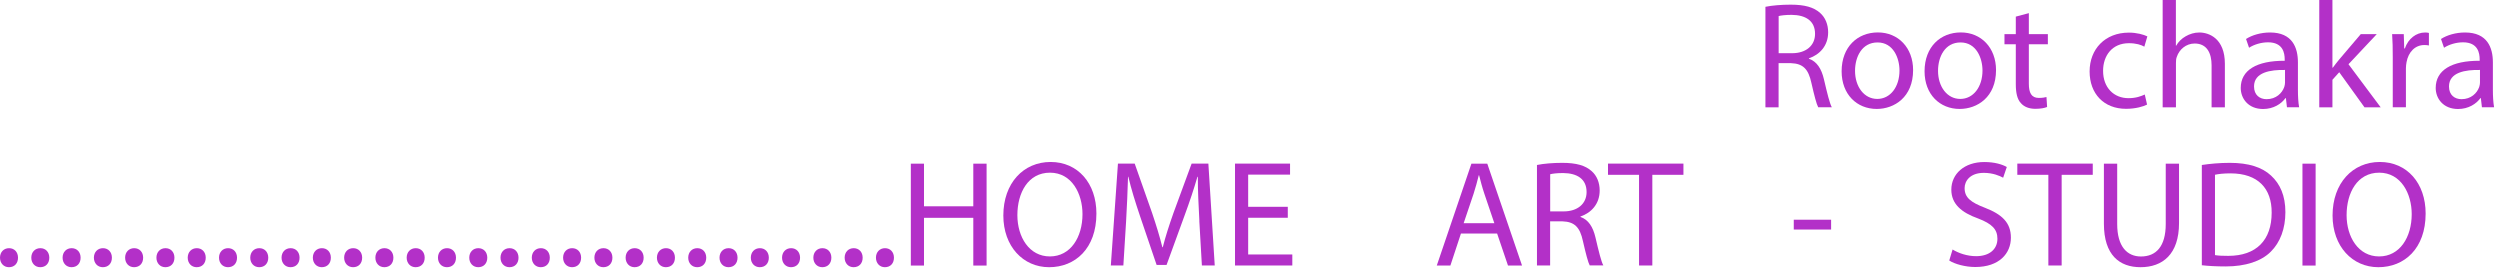
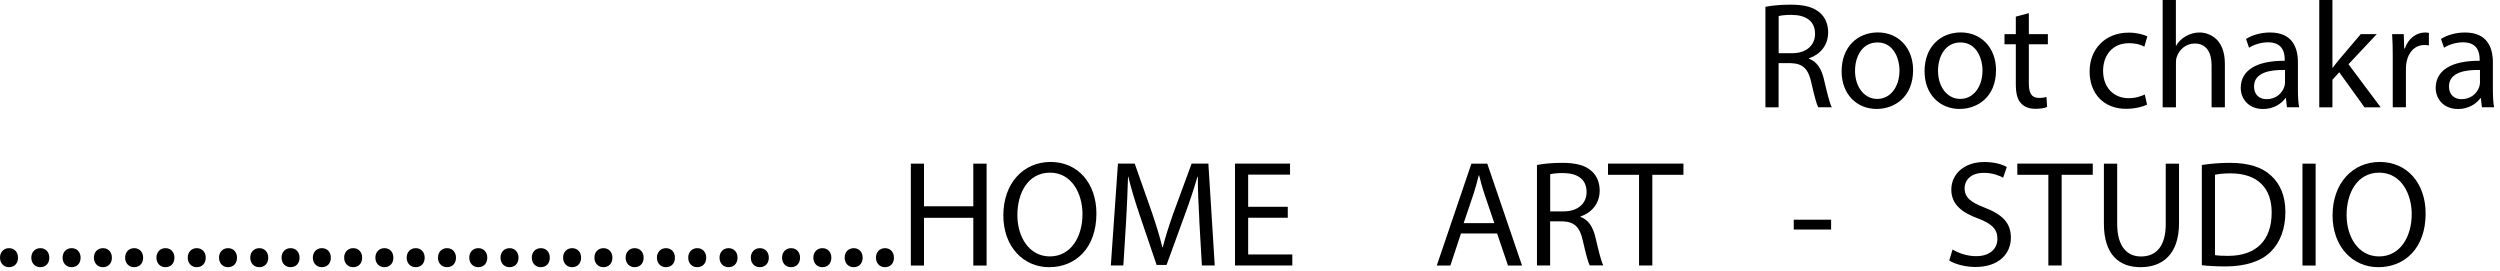
<svg xmlns="http://www.w3.org/2000/svg" width="397" height="43" viewBox="0 0 397 43" fill="none">
-   <path d="M280.35 1.08C281.41 0.86 282.92 0.74 284.36 0.74C286.59 0.74 288.03 1.15 289.04 2.06C289.86 2.78 290.31 3.88 290.31 5.13C290.31 7.27 288.97 8.68 287.26 9.26V9.33C288.51 9.76 289.25 10.91 289.64 12.59C290.17 14.85 290.55 16.41 290.89 17.03H288.73C288.47 16.57 288.11 15.18 287.65 13.17C287.17 10.94 286.31 10.1 284.41 10.03H282.44V17.04H280.35V1.08ZM282.44 8.45H284.58C286.81 8.45 288.23 7.23 288.23 5.38C288.23 3.29 286.72 2.38 284.51 2.36C283.5 2.36 282.78 2.46 282.45 2.55V8.45H282.44Z" fill="#B330C8" />
-   <path d="M303.8 11.13C303.8 15.43 300.82 17.3 298.02 17.3C294.88 17.3 292.45 15 292.45 11.32C292.45 7.43 294.99 5.15 298.21 5.15C301.43 5.15 303.8 7.57 303.8 11.13ZM294.58 11.25C294.58 13.79 296.04 15.71 298.11 15.71C300.18 15.71 301.64 13.81 301.64 11.2C301.64 9.23 300.66 6.74 298.16 6.74C295.66 6.74 294.58 9.04 294.58 11.25Z" fill="#B330C8" />
-   <path d="M316.97 11.13C316.97 15.43 313.99 17.3 311.19 17.3C308.05 17.3 305.62 15 305.62 11.32C305.62 7.43 308.16 5.15 311.38 5.15C314.6 5.15 316.97 7.57 316.97 11.13ZM307.76 11.25C307.76 13.79 309.22 15.71 311.29 15.71C313.36 15.71 314.82 13.81 314.82 11.2C314.82 9.23 313.84 6.74 311.34 6.74C308.84 6.74 307.76 9.04 307.76 11.25Z" fill="#B330C8" />
-   <path d="M322.18 2.08V5.42H325.2V7.03H322.18V13.29C322.18 14.73 322.59 15.55 323.76 15.55C324.31 15.55 324.72 15.48 324.98 15.41L325.08 16.99C324.67 17.16 324.02 17.28 323.21 17.28C322.23 17.28 321.43 16.97 320.93 16.39C320.33 15.77 320.11 14.73 320.11 13.37V7.03H318.31V5.42H320.11V2.64L322.17 2.09L322.18 2.08Z" fill="#B330C8" />
-   <path d="M340.95 16.61C340.4 16.9 339.17 17.28 337.61 17.28C334.11 17.28 331.83 14.9 331.83 11.35C331.83 7.8 334.28 5.18 338.07 5.18C339.32 5.18 340.42 5.49 341 5.78L340.52 7.41C340.02 7.12 339.22 6.86 338.07 6.86C335.41 6.86 333.97 8.83 333.97 11.25C333.97 13.94 335.7 15.59 338 15.59C339.2 15.59 339.99 15.28 340.59 15.01L340.95 16.59V16.61Z" fill="#B330C8" />
-   <path d="M343.42 0H345.53V7.25H345.58C345.92 6.65 346.44 6.12 347.09 5.76C347.71 5.4 348.46 5.16 349.25 5.16C350.81 5.16 353.31 6.12 353.31 10.13V17.04H351.2V10.37C351.2 8.5 350.5 6.91 348.51 6.91C347.14 6.91 346.06 7.87 345.68 9.02C345.56 9.31 345.54 9.62 345.54 10.03V17.04H343.43V0H343.42Z" fill="#B330C8" />
-   <path d="M363.17 17.04L363 15.58H362.93C362.28 16.49 361.03 17.31 359.38 17.31C357.03 17.31 355.83 15.65 355.83 13.97C355.83 11.16 358.33 9.63 362.81 9.65V9.41C362.81 8.45 362.55 6.72 360.17 6.72C359.09 6.72 357.96 7.06 357.15 7.58L356.67 6.19C357.63 5.57 359.02 5.16 360.49 5.16C364.04 5.16 364.91 7.58 364.91 9.91V14.25C364.91 15.26 364.96 16.24 365.1 17.03H363.18L363.17 17.04ZM362.86 11.11C360.56 11.06 357.94 11.47 357.94 13.73C357.94 15.1 358.85 15.75 359.93 15.75C361.44 15.75 362.4 14.79 362.74 13.81C362.81 13.59 362.86 13.35 362.86 13.14V11.12V11.11Z" fill="#B330C8" />
-   <path d="M370.4 10.75H370.45C370.74 10.34 371.15 9.84 371.48 9.43L374.89 5.42H377.43L372.94 10.2L378.05 17.04H375.48L371.47 11.47L370.39 12.67V17.04H368.3V0H370.39V10.75H370.4Z" fill="#B330C8" />
-   <path d="M379.97 9.04C379.97 7.67 379.95 6.5 379.87 5.42H381.72L381.79 7.7H381.89C382.42 6.14 383.69 5.16 385.11 5.16C385.35 5.16 385.52 5.18 385.71 5.23V7.22C385.49 7.17 385.28 7.15 384.99 7.15C383.5 7.15 382.45 8.28 382.16 9.86C382.11 10.15 382.06 10.48 382.06 10.84V17.03H379.97V9.04Z" fill="#B330C8" />
-   <path d="M394.13 17.04L393.96 15.58H393.89C393.24 16.49 391.99 17.31 390.34 17.31C387.99 17.31 386.79 15.65 386.79 13.97C386.79 11.16 389.29 9.63 393.77 9.65V9.41C393.77 8.45 393.51 6.72 391.13 6.72C390.05 6.72 388.92 7.06 388.11 7.58L387.63 6.19C388.59 5.57 389.98 5.16 391.45 5.16C395 5.16 395.87 7.58 395.87 9.91V14.25C395.87 15.26 395.92 16.24 396.06 17.03H394.14L394.13 17.04ZM393.82 11.11C391.52 11.06 388.9 11.47 388.9 13.73C388.9 15.1 389.81 15.75 390.89 15.75C392.4 15.75 393.36 14.79 393.7 13.81C393.77 13.59 393.82 13.35 393.82 13.14V11.12V11.11Z" fill="#B330C8" />
-   <path d="M0 40.921C0 40.031 0.6 39.411 1.44 39.411C2.28 39.411 2.86 40.031 2.86 40.921C2.86 41.811 2.31 42.431 1.42 42.431C0.58 42.431 0 41.781 0 40.921Z" fill="#B330C8" />
-   <path d="M4.97 40.921C4.97 40.031 5.57 39.411 6.41 39.411C7.25 39.411 7.83 40.031 7.83 40.921C7.83 41.811 7.28 42.431 6.39 42.431C5.55 42.431 4.97 41.781 4.97 40.921Z" fill="#B330C8" />
-   <path d="M9.94 40.921C9.94 40.031 10.54 39.411 11.38 39.411C12.22 39.411 12.8 40.031 12.8 40.921C12.8 41.811 12.25 42.431 11.36 42.431C10.52 42.431 9.94 41.781 9.94 40.921Z" fill="#B330C8" />
-   <path d="M14.91 40.921C14.91 40.031 15.51 39.411 16.35 39.411C17.19 39.411 17.77 40.031 17.77 40.921C17.77 41.811 17.22 42.431 16.33 42.431C15.49 42.431 14.91 41.781 14.91 40.921Z" fill="#B330C8" />
-   <path d="M19.87 40.921C19.87 40.031 20.47 39.411 21.31 39.411C22.15 39.411 22.73 40.031 22.73 40.921C22.73 41.811 22.18 42.431 21.29 42.431C20.45 42.431 19.87 41.781 19.87 40.921Z" fill="#B330C8" />
-   <path d="M24.84 40.921C24.84 40.031 25.44 39.411 26.28 39.411C27.12 39.411 27.7 40.031 27.7 40.921C27.7 41.811 27.15 42.431 26.26 42.431C25.42 42.431 24.84 41.781 24.84 40.921Z" fill="#B330C8" />
-   <path d="M29.81 40.921C29.81 40.031 30.41 39.411 31.25 39.411C32.09 39.411 32.67 40.031 32.67 40.921C32.67 41.811 32.12 42.431 31.23 42.431C30.39 42.431 29.81 41.781 29.81 40.921Z" fill="#B330C8" />
-   <path d="M34.78 40.921C34.78 40.031 35.38 39.411 36.22 39.411C37.06 39.411 37.64 40.031 37.64 40.921C37.64 41.811 37.09 42.431 36.2 42.431C35.36 42.431 34.78 41.781 34.78 40.921Z" fill="#B330C8" />
-   <path d="M39.74 40.921C39.74 40.031 40.34 39.411 41.18 39.411C42.02 39.411 42.6 40.031 42.6 40.921C42.6 41.811 42.05 42.431 41.16 42.431C40.32 42.431 39.74 41.781 39.74 40.921Z" fill="#B330C8" />
-   <path d="M44.71 40.921C44.71 40.031 45.31 39.411 46.15 39.411C46.99 39.411 47.57 40.031 47.57 40.921C47.57 41.811 47.02 42.431 46.13 42.431C45.29 42.431 44.71 41.781 44.71 40.921Z" fill="#B330C8" />
-   <path d="M49.68 40.921C49.68 40.031 50.28 39.411 51.12 39.411C51.96 39.411 52.54 40.031 52.54 40.921C52.54 41.811 51.99 42.431 51.1 42.431C50.26 42.431 49.68 41.781 49.68 40.921Z" fill="#B330C8" />
-   <path d="M54.65 40.921C54.65 40.031 55.25 39.411 56.09 39.411C56.93 39.411 57.51 40.031 57.51 40.921C57.51 41.811 56.96 42.431 56.07 42.431C55.23 42.431 54.65 41.781 54.65 40.921Z" fill="#B330C8" />
-   <path d="M59.61 40.921C59.61 40.031 60.21 39.411 61.05 39.411C61.89 39.411 62.47 40.031 62.47 40.921C62.47 41.811 61.92 42.431 61.03 42.431C60.19 42.431 59.61 41.781 59.61 40.921Z" fill="#B330C8" />
-   <path d="M64.58 40.921C64.58 40.031 65.18 39.411 66.02 39.411C66.86 39.411 67.44 40.031 67.44 40.921C67.44 41.811 66.89 42.431 66 42.431C65.16 42.431 64.58 41.781 64.58 40.921Z" fill="#B330C8" />
-   <path d="M69.55 40.921C69.55 40.031 70.15 39.411 70.99 39.411C71.83 39.411 72.41 40.031 72.41 40.921C72.41 41.811 71.86 42.431 70.97 42.431C70.13 42.431 69.55 41.781 69.55 40.921Z" fill="#B330C8" />
-   <path d="M74.52 40.921C74.52 40.031 75.12 39.411 75.96 39.411C76.8 39.411 77.38 40.031 77.38 40.921C77.38 41.811 76.83 42.431 75.94 42.431C75.1 42.431 74.52 41.781 74.52 40.921Z" fill="#B330C8" />
-   <path d="M79.48 40.921C79.48 40.031 80.08 39.411 80.92 39.411C81.76 39.411 82.34 40.031 82.34 40.921C82.34 41.811 81.79 42.431 80.9 42.431C80.06 42.431 79.48 41.781 79.48 40.921Z" fill="#B330C8" />
-   <path d="M84.45 40.921C84.45 40.031 85.05 39.411 85.89 39.411C86.73 39.411 87.31 40.031 87.31 40.921C87.31 41.811 86.76 42.431 85.87 42.431C85.03 42.431 84.45 41.781 84.45 40.921Z" fill="#B330C8" />
-   <path d="M89.42 40.921C89.42 40.031 90.02 39.411 90.86 39.411C91.7 39.411 92.28 40.031 92.28 40.921C92.28 41.811 91.73 42.431 90.84 42.431C90 42.431 89.42 41.781 89.42 40.921Z" fill="#B330C8" />
-   <path d="M94.39 40.921C94.39 40.031 94.99 39.411 95.83 39.411C96.67 39.411 97.25 40.031 97.25 40.921C97.25 41.811 96.7 42.431 95.81 42.431C94.97 42.431 94.39 41.781 94.39 40.921Z" fill="#B330C8" />
-   <path d="M99.35 40.921C99.35 40.031 99.95 39.411 100.79 39.411C101.63 39.411 102.21 40.031 102.21 40.921C102.21 41.811 101.66 42.431 100.77 42.431C99.93 42.431 99.35 41.781 99.35 40.921Z" fill="#B330C8" />
-   <path d="M104.32 40.921C104.32 40.031 104.92 39.411 105.76 39.411C106.6 39.411 107.18 40.031 107.18 40.921C107.18 41.811 106.63 42.431 105.74 42.431C104.9 42.431 104.32 41.781 104.32 40.921Z" fill="#B330C8" />
-   <path d="M109.29 40.921C109.29 40.031 109.89 39.411 110.73 39.411C111.57 39.411 112.15 40.031 112.15 40.921C112.15 41.811 111.6 42.431 110.71 42.431C109.87 42.431 109.29 41.781 109.29 40.921Z" fill="#B330C8" />
-   <path d="M114.26 40.921C114.26 40.031 114.86 39.411 115.7 39.411C116.54 39.411 117.12 40.031 117.12 40.921C117.12 41.811 116.57 42.431 115.68 42.431C114.84 42.431 114.26 41.781 114.26 40.921Z" fill="#B330C8" />
-   <path d="M119.23 40.921C119.23 40.031 119.83 39.411 120.67 39.411C121.51 39.411 122.09 40.031 122.09 40.921C122.09 41.811 121.54 42.431 120.65 42.431C119.81 42.431 119.23 41.781 119.23 40.921Z" fill="#B330C8" />
-   <path d="M124.19 40.921C124.19 40.031 124.79 39.411 125.63 39.411C126.47 39.411 127.05 40.031 127.05 40.921C127.05 41.811 126.5 42.431 125.61 42.431C124.77 42.431 124.19 41.781 124.19 40.921Z" fill="#B330C8" />
-   <path d="M129.16 40.921C129.16 40.031 129.76 39.411 130.6 39.411C131.44 39.411 132.02 40.031 132.02 40.921C132.02 41.811 131.47 42.431 130.58 42.431C129.74 42.431 129.16 41.781 129.16 40.921Z" fill="#B330C8" />
-   <path d="M134.13 40.921C134.13 40.031 134.73 39.411 135.57 39.411C136.41 39.411 136.99 40.031 136.99 40.921C136.99 41.811 136.44 42.431 135.55 42.431C134.71 42.431 134.13 41.781 134.13 40.921Z" fill="#B330C8" />
-   <path d="M139.1 40.921C139.1 40.031 139.7 39.411 140.54 39.411C141.38 39.411 141.96 40.031 141.96 40.921C141.96 41.811 141.41 42.431 140.52 42.431C139.68 42.431 139.1 41.781 139.1 40.921Z" fill="#B330C8" />
-   <path d="M146.73 25.99V32.76H154.56V25.99H156.67V42.17H154.56V34.59H146.73V42.17H144.64V25.99H146.73Z" fill="#B330C8" />
-   <path d="M174.11 33.911C174.11 39.481 170.73 42.431 166.6 42.431C162.47 42.431 159.33 39.121 159.33 34.221C159.33 29.081 162.52 25.721 166.84 25.721C171.16 25.721 174.11 29.101 174.11 33.901V33.911ZM161.56 34.171C161.56 37.631 163.43 40.721 166.72 40.721C170.01 40.721 171.9 37.671 171.9 34.001C171.9 30.781 170.22 27.421 166.74 27.421C163.26 27.421 161.56 30.611 161.56 34.161V34.171Z" fill="#B330C8" />
-   <path d="M190.46 35.06C190.34 32.8 190.2 30.09 190.22 28.08H190.15C189.6 29.98 188.93 31.991 188.11 34.221L185.25 42.07H183.67L181.05 34.361C180.28 32.081 179.63 29.99 179.18 28.07H179.13C179.08 30.09 178.96 32.8 178.82 35.221L178.39 42.16H176.4L177.53 25.98H180.19L182.95 33.81C183.62 35.8 184.17 37.58 184.58 39.26H184.65C185.06 37.63 185.63 35.85 186.35 33.81L189.23 25.98H191.89L192.9 42.16H190.86L190.45 35.06H190.46Z" fill="#B330C8" />
-   <path d="M204.5 34.58H198.21V40.41H205.22V42.16H196.12V25.98H204.86V27.73H198.21V32.84H204.5V34.57V34.58Z" fill="#B330C8" />
-   <path d="M232 37.08L230.32 42.17H228.16L233.66 25.99H236.18L241.7 42.17H239.47L237.74 37.08H232ZM237.3 35.44L235.72 30.78C235.36 29.72 235.12 28.76 234.88 27.83H234.83C234.59 28.79 234.33 29.77 234.01 30.76L232.43 35.44H237.3Z" fill="#B330C8" />
-   <path d="M244.07 26.2C245.13 25.98 246.64 25.86 248.08 25.86C250.31 25.86 251.75 26.27 252.76 27.18C253.58 27.9 254.03 29 254.03 30.25C254.03 32.39 252.69 33.8 250.98 34.38V34.45C252.23 34.88 252.97 36.03 253.36 37.71C253.89 39.97 254.27 41.53 254.61 42.15H252.45C252.19 41.69 251.83 40.3 251.37 38.29C250.89 36.06 250.03 35.22 248.13 35.15H246.16V42.16H244.07V26.2ZM246.16 33.57H248.3C250.53 33.57 251.95 32.35 251.95 30.5C251.95 28.41 250.44 27.5 248.23 27.48C247.22 27.48 246.5 27.58 246.17 27.67V33.57H246.16Z" fill="#B330C8" />
-   <path d="M260.27 27.76H255.35V25.98H267.33V27.76H262.39V42.16H260.28V27.76H260.27Z" fill="#B330C8" />
-   <path d="M290.78 34.891V36.451H284.85V34.891H290.78Z" fill="#B330C8" />
-   <path d="M310.07 39.62C311.01 40.2 312.37 40.68 313.81 40.68C315.95 40.68 317.19 39.55 317.19 37.92C317.19 36.41 316.33 35.54 314.14 34.7C311.5 33.76 309.87 32.4 309.87 30.12C309.87 27.6 311.96 25.73 315.1 25.73C316.76 25.73 317.96 26.11 318.68 26.52L318.1 28.221C317.57 27.93 316.49 27.45 315.03 27.45C312.82 27.45 311.98 28.77 311.98 29.87C311.98 31.38 312.96 32.13 315.2 32.99C317.94 34.05 319.33 35.37 319.33 37.74C319.33 40.24 317.48 42.401 313.67 42.401C312.11 42.401 310.41 41.94 309.54 41.37L310.07 39.62Z" fill="#B330C8" />
-   <path d="M325.27 27.76H320.35V25.98H332.33V27.76H327.39V42.16H325.28V27.76H325.27Z" fill="#B330C8" />
-   <path d="M336.21 25.99V35.57C336.21 39.19 337.82 40.73 339.98 40.73C342.38 40.73 343.92 39.15 343.92 35.57V25.99H346.03V35.42C346.03 40.39 343.41 42.43 339.91 42.43C336.6 42.43 334.1 40.53 334.1 35.52V25.99H336.21Z" fill="#B330C8" />
-   <path d="M349.65 26.2C350.92 26.01 352.43 25.86 354.09 25.86C357.09 25.86 359.23 26.56 360.64 27.88C362.08 29.2 362.92 31.07 362.92 33.69C362.92 36.31 362.1 38.49 360.59 39.98C359.08 41.49 356.58 42.31 353.44 42.31C351.95 42.31 350.7 42.24 349.65 42.12V26.21V26.2ZM351.74 40.51C352.27 40.61 353.04 40.63 353.85 40.63C358.31 40.63 360.74 38.13 360.74 33.77C360.76 29.95 358.6 27.53 354.19 27.53C353.11 27.53 352.29 27.63 351.74 27.75V40.52V40.51Z" fill="#B330C8" />
-   <path d="M367.72 25.99V42.17H365.63V25.99H367.72Z" fill="#B330C8" />
-   <path d="M385.19 33.911C385.19 39.481 381.81 42.431 377.68 42.431C373.55 42.431 370.41 39.121 370.41 34.221C370.41 29.081 373.6 25.721 377.92 25.721C382.24 25.721 385.19 29.101 385.19 33.901V33.911ZM372.64 34.171C372.64 37.631 374.51 40.721 377.8 40.721C381.09 40.721 382.98 37.671 382.98 34.001C382.98 30.781 381.3 27.421 377.82 27.421C374.34 27.421 372.64 30.611 372.64 34.161V34.171Z" fill="#B330C8" />
+   <path d="M280.35 1.08C281.41 0.86 282.92 0.74 284.36 0.74C286.59 0.74 288.03 1.15 289.04 2.06C289.86 2.78 290.31 3.88 290.31 5.13C290.31 7.27 288.97 8.68 287.26 9.26V9.33C288.51 9.76 289.25 10.91 289.64 12.59C290.17 14.85 290.55 16.41 290.89 17.03H288.73C288.47 16.57 288.11 15.18 287.65 13.17C287.17 10.94 286.31 10.1 284.41 10.03H282.44V17.04H280.35V1.08ZM282.44 8.45H284.58C286.81 8.45 288.23 7.23 288.23 5.38C288.23 3.29 286.72 2.38 284.51 2.36C283.5 2.36 282.78 2.46 282.45 2.55V8.45H282.44Z" fill="black" />
+   <path d="M303.799 11.13C303.799 15.43 300.819 17.3 298.019 17.3C294.879 17.3 292.449 15 292.449 11.32C292.449 7.43 294.989 5.15 298.209 5.15C301.429 5.15 303.799 7.57 303.799 11.13ZM294.579 11.25C294.579 13.79 296.039 15.71 298.109 15.71C300.179 15.71 301.639 13.81 301.639 11.2C301.639 9.23 300.659 6.74 298.159 6.74C295.659 6.74 294.579 9.04 294.579 11.25Z" fill="black" />
+   <path d="M316.969 11.13C316.969 15.43 313.989 17.3 311.189 17.3C308.049 17.3 305.619 15 305.619 11.32C305.619 7.43 308.159 5.15 311.379 5.15C314.599 5.15 316.969 7.57 316.969 11.13ZM307.759 11.25C307.759 13.79 309.219 15.71 311.289 15.71C313.359 15.71 314.819 13.81 314.819 11.2C314.819 9.23 313.839 6.74 311.339 6.74C308.839 6.74 307.759 9.04 307.759 11.25Z" fill="black" />
+   <path d="M322.181 2.08V5.42H325.201V7.03H322.181V13.29C322.181 14.73 322.591 15.55 323.761 15.55C324.311 15.55 324.721 15.48 324.981 15.41L325.081 16.99C324.671 17.16 324.021 17.28 323.211 17.28C322.231 17.28 321.431 16.97 320.931 16.39C320.331 15.77 320.111 14.73 320.111 13.37V7.03H318.311V5.42H320.111V2.64L322.171 2.09L322.181 2.08Z" fill="black" />
+   <path d="M340.95 16.61C340.4 16.9 339.17 17.28 337.61 17.28C334.11 17.28 331.83 14.9 331.83 11.35C331.83 7.8 334.28 5.18 338.07 5.18C339.32 5.18 340.42 5.49 341 5.78L340.52 7.41C340.02 7.12 339.22 6.86 338.07 6.86C335.41 6.86 333.97 8.83 333.97 11.25C333.97 13.94 335.7 15.59 338 15.59C339.2 15.59 339.99 15.28 340.59 15.01L340.95 16.59V16.61Z" fill="black" />
+   <path d="M343.42 0H345.53V7.25H345.58C345.92 6.65 346.44 6.12 347.09 5.76C347.71 5.4 348.46 5.16 349.25 5.16C350.81 5.16 353.31 6.12 353.31 10.13V17.04H351.2V10.37C351.2 8.5 350.5 6.91 348.51 6.91C347.14 6.91 346.06 7.87 345.68 9.02C345.56 9.31 345.54 9.62 345.54 10.03V17.04H343.43V0H343.42Z" fill="black" />
+   <path d="M363.17 17.04L363 15.58H362.93C362.28 16.49 361.03 17.31 359.38 17.31C357.03 17.31 355.83 15.65 355.83 13.97C355.83 11.16 358.33 9.63 362.81 9.65V9.41C362.81 8.45 362.55 6.72 360.17 6.72C359.09 6.72 357.96 7.06 357.15 7.58L356.67 6.19C357.63 5.57 359.02 5.16 360.49 5.16C364.04 5.16 364.91 7.58 364.91 9.91V14.25C364.91 15.26 364.96 16.24 365.1 17.03H363.18L363.17 17.04ZM362.86 11.11C360.56 11.06 357.94 11.47 357.94 13.73C357.94 15.1 358.85 15.75 359.93 15.75C361.44 15.75 362.4 14.79 362.74 13.81C362.81 13.59 362.86 13.35 362.86 13.14V11.12V11.11Z" fill="black" />
+   <path d="M370.399 10.75H370.449C370.739 10.34 371.149 9.84 371.479 9.43L374.889 5.42H377.429L372.939 10.2L378.049 17.04H375.479L371.469 11.47L370.389 12.67V17.04H368.299V0H370.389V10.75H370.399Z" fill="black" />
+   <path d="M379.969 9.04C379.969 7.67 379.949 6.5 379.869 5.42H381.719L381.789 7.7H381.889C382.419 6.14 383.689 5.16 385.109 5.16C385.349 5.16 385.519 5.18 385.709 5.23V7.22C385.489 7.17 385.279 7.15 384.989 7.15C383.499 7.15 382.449 8.28 382.159 9.86C382.109 10.15 382.059 10.48 382.059 10.84V17.03H379.969V9.04Z" fill="black" />
+   <path d="M394.129 17.04L393.959 15.58H393.889C393.239 16.49 391.989 17.31 390.339 17.31C387.989 17.31 386.789 15.65 386.789 13.97C386.789 11.16 389.289 9.63 393.769 9.65V9.41C393.769 8.45 393.509 6.72 391.129 6.72C390.049 6.72 388.919 7.06 388.109 7.58L387.629 6.19C388.589 5.57 389.979 5.16 391.449 5.16C394.999 5.16 395.869 7.58 395.869 9.91V14.25C395.869 15.26 395.919 16.24 396.059 17.03H394.139L394.129 17.04ZM393.819 11.11C391.519 11.06 388.899 11.47 388.899 13.73C388.899 15.1 389.809 15.75 390.889 15.75C392.399 15.75 393.359 14.79 393.699 13.81C393.769 13.59 393.819 13.35 393.819 13.14V11.12V11.11Z" fill="black" />
+   <path d="M0 40.918C0 40.028 0.6 39.408 1.44 39.408C2.28 39.408 2.86 40.028 2.86 40.918C2.86 41.808 2.31 42.428 1.42 42.428C0.58 42.428 0 41.778 0 40.918Z" fill="black" />
+   <path d="M4.971 40.918C4.971 40.028 5.571 39.408 6.411 39.408C7.251 39.408 7.831 40.028 7.831 40.918C7.831 41.808 7.281 42.428 6.391 42.428C5.551 42.428 4.971 41.778 4.971 40.918Z" fill="black" />
+   <path d="M9.939 40.918C9.939 40.028 10.539 39.408 11.379 39.408C12.219 39.408 12.8 40.028 12.8 40.918C12.8 41.808 12.249 42.428 11.36 42.428C10.52 42.428 9.939 41.778 9.939 40.918Z" fill="black" />
+   <path d="M14.91 40.918C14.91 40.028 15.51 39.408 16.35 39.408C17.19 39.408 17.77 40.028 17.77 40.918C17.77 41.808 17.22 42.428 16.33 42.428C15.49 42.428 14.91 41.778 14.91 40.918Z" fill="black" />
+   <path d="M19.869 40.918C19.869 40.028 20.469 39.408 21.309 39.408C22.149 39.408 22.729 40.028 22.729 40.918C22.729 41.808 22.179 42.428 21.289 42.428C20.449 42.428 19.869 41.778 19.869 40.918Z" fill="black" />
+   <path d="M24.84 40.918C24.84 40.028 25.44 39.408 26.28 39.408C27.12 39.408 27.7 40.028 27.7 40.918C27.7 41.808 27.15 42.428 26.26 42.428C25.42 42.428 24.84 41.778 24.84 40.918Z" fill="black" />
+   <path d="M29.811 40.918C29.811 40.028 30.41 39.408 31.25 39.408C32.09 39.408 32.67 40.028 32.67 40.918C32.67 41.808 32.121 42.428 31.231 42.428C30.391 42.428 29.811 41.778 29.811 40.918Z" fill="black" />
+   <path d="M34.779 40.918C34.779 40.028 35.379 39.408 36.219 39.408C37.059 39.408 37.639 40.028 37.639 40.918C37.639 41.808 37.089 42.428 36.199 42.428C35.359 42.428 34.779 41.778 34.779 40.918Z" fill="black" />
+   <path d="M39.74 40.918C39.74 40.028 40.34 39.408 41.18 39.408C42.02 39.408 42.6 40.028 42.6 40.918C42.6 41.808 42.05 42.428 41.16 42.428C40.32 42.428 39.74 41.778 39.74 40.918Z" fill="black" />
+   <path d="M44.711 40.918C44.711 40.028 45.311 39.408 46.151 39.408C46.991 39.408 47.571 40.028 47.571 40.918C47.571 41.808 47.021 42.428 46.131 42.428C45.291 42.428 44.711 41.778 44.711 40.918Z" fill="black" />
+   <path d="M49.68 40.918C49.68 40.028 50.28 39.408 51.12 39.408C51.96 39.408 52.54 40.028 52.54 40.918C52.54 41.808 51.99 42.428 51.1 42.428C50.26 42.428 49.68 41.778 49.68 40.918Z" fill="black" />
+   <path d="M54.65 40.918C54.65 40.028 55.25 39.408 56.09 39.408C56.93 39.408 57.51 40.028 57.51 40.918C57.51 41.808 56.96 42.428 56.07 42.428C55.23 42.428 54.65 41.778 54.65 40.918Z" fill="black" />
+   <path d="M59.609 40.918C59.609 40.028 60.209 39.408 61.049 39.408C61.889 39.408 62.469 40.028 62.469 40.918C62.469 41.808 61.919 42.428 61.029 42.428C60.189 42.428 59.609 41.778 59.609 40.918Z" fill="black" />
+   <path d="M64.58 40.918C64.58 40.028 65.18 39.408 66.02 39.408C66.86 39.408 67.44 40.028 67.44 40.918C67.44 41.808 66.89 42.428 66 42.428C65.16 42.428 64.58 41.778 64.58 40.918Z" fill="black" />
+   <path d="M69.551 40.918C69.551 40.028 70.151 39.408 70.991 39.408C71.831 39.408 72.411 40.028 72.411 40.918C72.411 41.808 71.861 42.428 70.971 42.428C70.131 42.428 69.551 41.778 69.551 40.918Z" fill="black" />
+   <path d="M74.519 40.918C74.519 40.028 75.12 39.408 75.96 39.408C76.799 39.408 77.379 40.028 77.379 40.918C77.379 41.808 76.829 42.428 75.939 42.428C75.1 42.428 74.519 41.778 74.519 40.918Z" fill="black" />
+   <path d="M79.481 40.918C79.481 40.028 80.081 39.408 80.921 39.408C81.76 39.408 82.341 40.028 82.341 40.918C82.341 41.808 81.79 42.428 80.9 42.428C80.061 42.428 79.481 41.778 79.481 40.918Z" fill="black" />
+   <path d="M84.449 40.918C84.449 40.028 85.049 39.408 85.889 39.408C86.729 39.408 87.309 40.028 87.309 40.918C87.309 41.808 86.759 42.428 85.869 42.428C85.029 42.428 84.449 41.778 84.449 40.918Z" fill="black" />
+   <path d="M89.42 40.918C89.42 40.028 90.02 39.408 90.86 39.408C91.7 39.408 92.28 40.028 92.28 40.918C92.28 41.808 91.73 42.428 90.84 42.428C90 42.428 89.42 41.778 89.42 40.918Z" fill="black" />
+   <path d="M94.391 40.918C94.391 40.028 94.991 39.408 95.831 39.408C96.671 39.408 97.251 40.028 97.251 40.918C97.251 41.808 96.701 42.428 95.811 42.428C94.971 42.428 94.391 41.778 94.391 40.918Z" fill="black" />
+   <path d="M99.35 40.918C99.35 40.028 99.95 39.408 100.79 39.408C101.63 39.408 102.21 40.028 102.21 40.918C102.21 41.808 101.66 42.428 100.77 42.428C99.93 42.428 99.35 41.778 99.35 40.918Z" fill="black" />
+   <path d="M104.32 40.918C104.32 40.028 104.92 39.408 105.76 39.408C106.6 39.408 107.18 40.028 107.18 40.918C107.18 41.808 106.63 42.428 105.74 42.428C104.9 42.428 104.32 41.778 104.32 40.918Z" fill="black" />
+   <path d="M109.289 40.918C109.289 40.028 109.889 39.408 110.729 39.408C111.569 39.408 112.149 40.028 112.149 40.918C112.149 41.808 111.599 42.428 110.709 42.428C109.869 42.428 109.289 41.778 109.289 40.918Z" fill="black" />
+   <path d="M114.26 40.918C114.26 40.028 114.86 39.408 115.7 39.408C116.54 39.408 117.12 40.028 117.12 40.918C117.12 41.808 116.57 42.428 115.68 42.428C114.84 42.428 114.26 41.778 114.26 40.918Z" fill="black" />
+   <path d="M119.23 40.918C119.23 40.028 119.83 39.408 120.67 39.408C121.51 39.408 122.09 40.028 122.09 40.918C122.09 41.808 121.54 42.428 120.65 42.428C119.81 42.428 119.23 41.778 119.23 40.918Z" fill="black" />
+   <path d="M124.189 40.918C124.189 40.028 124.789 39.408 125.629 39.408C126.469 39.408 127.049 40.028 127.049 40.918C127.049 41.808 126.499 42.428 125.609 42.428C124.769 42.428 124.189 41.778 124.189 40.918Z" fill="black" />
+   <path d="M129.16 40.918C129.16 40.028 129.76 39.408 130.6 39.408C131.44 39.408 132.02 40.028 132.02 40.918C132.02 41.808 131.47 42.428 130.58 42.428C129.74 42.428 129.16 41.778 129.16 40.918Z" fill="black" />
+   <path d="M134.131 40.918C134.131 40.028 134.731 39.408 135.571 39.408C136.411 39.408 136.991 40.028 136.991 40.918C136.991 41.808 136.441 42.428 135.551 42.428C134.711 42.428 134.131 41.778 134.131 40.918Z" fill="black" />
+   <path d="M139.1 40.918C139.1 40.028 139.7 39.408 140.54 39.408C141.38 39.408 141.96 40.028 141.96 40.918C141.96 41.808 141.41 42.428 140.52 42.428C139.68 42.428 139.1 41.778 139.1 40.918Z" fill="black" />
+   <path d="M146.731 25.988V32.758H154.561V25.988H156.671V42.168H154.561V34.588H146.731V42.168H144.641V25.988H146.731Z" fill="black" />
+   <path d="M174.11 33.909C174.11 39.479 170.73 42.429 166.6 42.429C162.47 42.429 159.33 39.119 159.33 34.219C159.33 29.079 162.52 25.719 166.84 25.719C171.16 25.719 174.11 29.099 174.11 33.899V33.909ZM161.56 34.169C161.56 37.629 163.43 40.719 166.72 40.719C170.01 40.719 171.9 37.669 171.9 33.999C171.9 30.779 170.22 27.419 166.74 27.419C163.26 27.419 161.56 30.609 161.56 34.159V34.169Z" fill="black" />
+   <path d="M190.46 35.059C190.34 32.798 190.2 30.088 190.22 28.078H190.15C189.6 29.979 188.93 31.988 188.11 34.218L185.25 42.069H183.67L181.05 34.358C180.28 32.078 179.63 29.988 179.18 28.069H179.13C179.08 30.088 178.96 32.798 178.82 35.218L178.39 42.158H176.4L177.53 25.979H180.19L182.95 33.809C183.62 35.798 184.17 37.578 184.58 39.258H184.65C185.06 37.629 185.63 35.849 186.35 33.809L189.23 25.979H191.89L192.9 42.158H190.86L190.45 35.059H190.46Z" fill="black" />
+   <path d="M204.499 34.578H198.209V40.408H205.219V42.158H196.119V25.979H204.859V27.729H198.209V32.839H204.499V34.569V34.578Z" fill="black" />
+   <path d="M232 37.078L230.32 42.168H228.16L233.66 25.988H236.18L241.7 42.168H239.47L237.74 37.078H232ZM237.3 35.438L235.72 30.778C235.36 29.718 235.12 28.758 234.88 27.828H234.83C234.59 28.788 234.33 29.768 234.01 30.758L232.43 35.438H237.3Z" fill="black" />
+   <path d="M244.07 26.199C245.13 25.979 246.64 25.859 248.08 25.859C250.31 25.859 251.75 26.269 252.76 27.179C253.58 27.899 254.03 28.999 254.03 30.249C254.03 32.389 252.69 33.799 250.98 34.379V34.449C252.23 34.879 252.97 36.029 253.36 37.709C253.89 39.969 254.27 41.529 254.61 42.149H252.45C252.19 41.689 251.83 40.299 251.37 38.289C250.89 36.059 250.03 35.219 248.13 35.149H246.16V42.159H244.07V26.199ZM246.16 33.569H248.3C250.53 33.569 251.95 32.349 251.95 30.499C251.95 28.409 250.44 27.499 248.23 27.479C247.22 27.479 246.5 27.579 246.17 27.669V33.569H246.16Z" fill="black" />
+   <path d="M260.27 27.759H255.35V25.979H267.33V27.759H262.39V42.158H260.28V27.759H260.27Z" fill="black" />
+   <path d="M290.78 34.889V36.449H284.85V34.889H290.78Z" fill="black" />
+   <path d="M310.069 39.618C311.009 40.199 312.369 40.678 313.809 40.678C315.949 40.678 317.189 39.548 317.189 37.919C317.189 36.408 316.329 35.538 314.139 34.699C311.499 33.758 309.869 32.398 309.869 30.119C309.869 27.599 311.959 25.729 315.099 25.729C316.759 25.729 317.959 26.108 318.679 26.518L318.099 28.218C317.569 27.928 316.489 27.448 315.029 27.448C312.819 27.448 311.979 28.768 311.979 29.869C311.979 31.378 312.959 32.129 315.199 32.989C317.939 34.048 319.329 35.368 319.329 37.739C319.329 40.239 317.479 42.398 313.669 42.398C312.109 42.398 310.409 41.938 309.539 41.368L310.069 39.618Z" fill="black" />
+   <path d="M325.27 27.759H320.35V25.979H332.33V27.759H327.39V42.158H325.28V27.759H325.27Z" fill="black" />
+   <path d="M336.21 25.988V35.568C336.21 39.188 337.82 40.728 339.98 40.728C342.38 40.728 343.92 39.148 343.92 35.568V25.988H346.03V35.418C346.03 40.388 343.41 42.428 339.91 42.428C336.6 42.428 334.1 40.528 334.1 35.518V25.988H336.21Z" fill="black" />
+   <path d="M349.65 26.199C350.92 26.009 352.43 25.859 354.09 25.859C357.09 25.859 359.23 26.559 360.64 27.879C362.08 29.199 362.92 31.069 362.92 33.689C362.92 36.309 362.1 38.489 360.59 39.979C359.08 41.489 356.58 42.309 353.44 42.309C351.95 42.309 350.7 42.239 349.65 42.119V26.209V26.199ZM351.74 40.509C352.27 40.609 353.04 40.629 353.85 40.629C358.31 40.629 360.74 38.129 360.74 33.769C360.76 29.949 358.6 27.529 354.19 27.529C353.11 27.529 352.29 27.629 351.74 27.749V40.519V40.509Z" fill="black" />
+   <path d="M367.721 25.988V42.168H365.631V25.988H367.721Z" fill="black" />
+   <path d="M385.19 33.909C385.19 39.479 381.81 42.429 377.68 42.429C373.55 42.429 370.41 39.119 370.41 34.219C370.41 29.079 373.6 25.719 377.92 25.719C382.24 25.719 385.19 29.099 385.19 33.899V33.909ZM372.64 34.169C372.64 37.629 374.51 40.719 377.8 40.719C381.09 40.719 382.98 37.669 382.98 33.999C382.98 30.779 381.3 27.419 377.82 27.419C374.34 27.419 372.64 30.609 372.64 34.159V34.169Z" fill="black" />
</svg>
